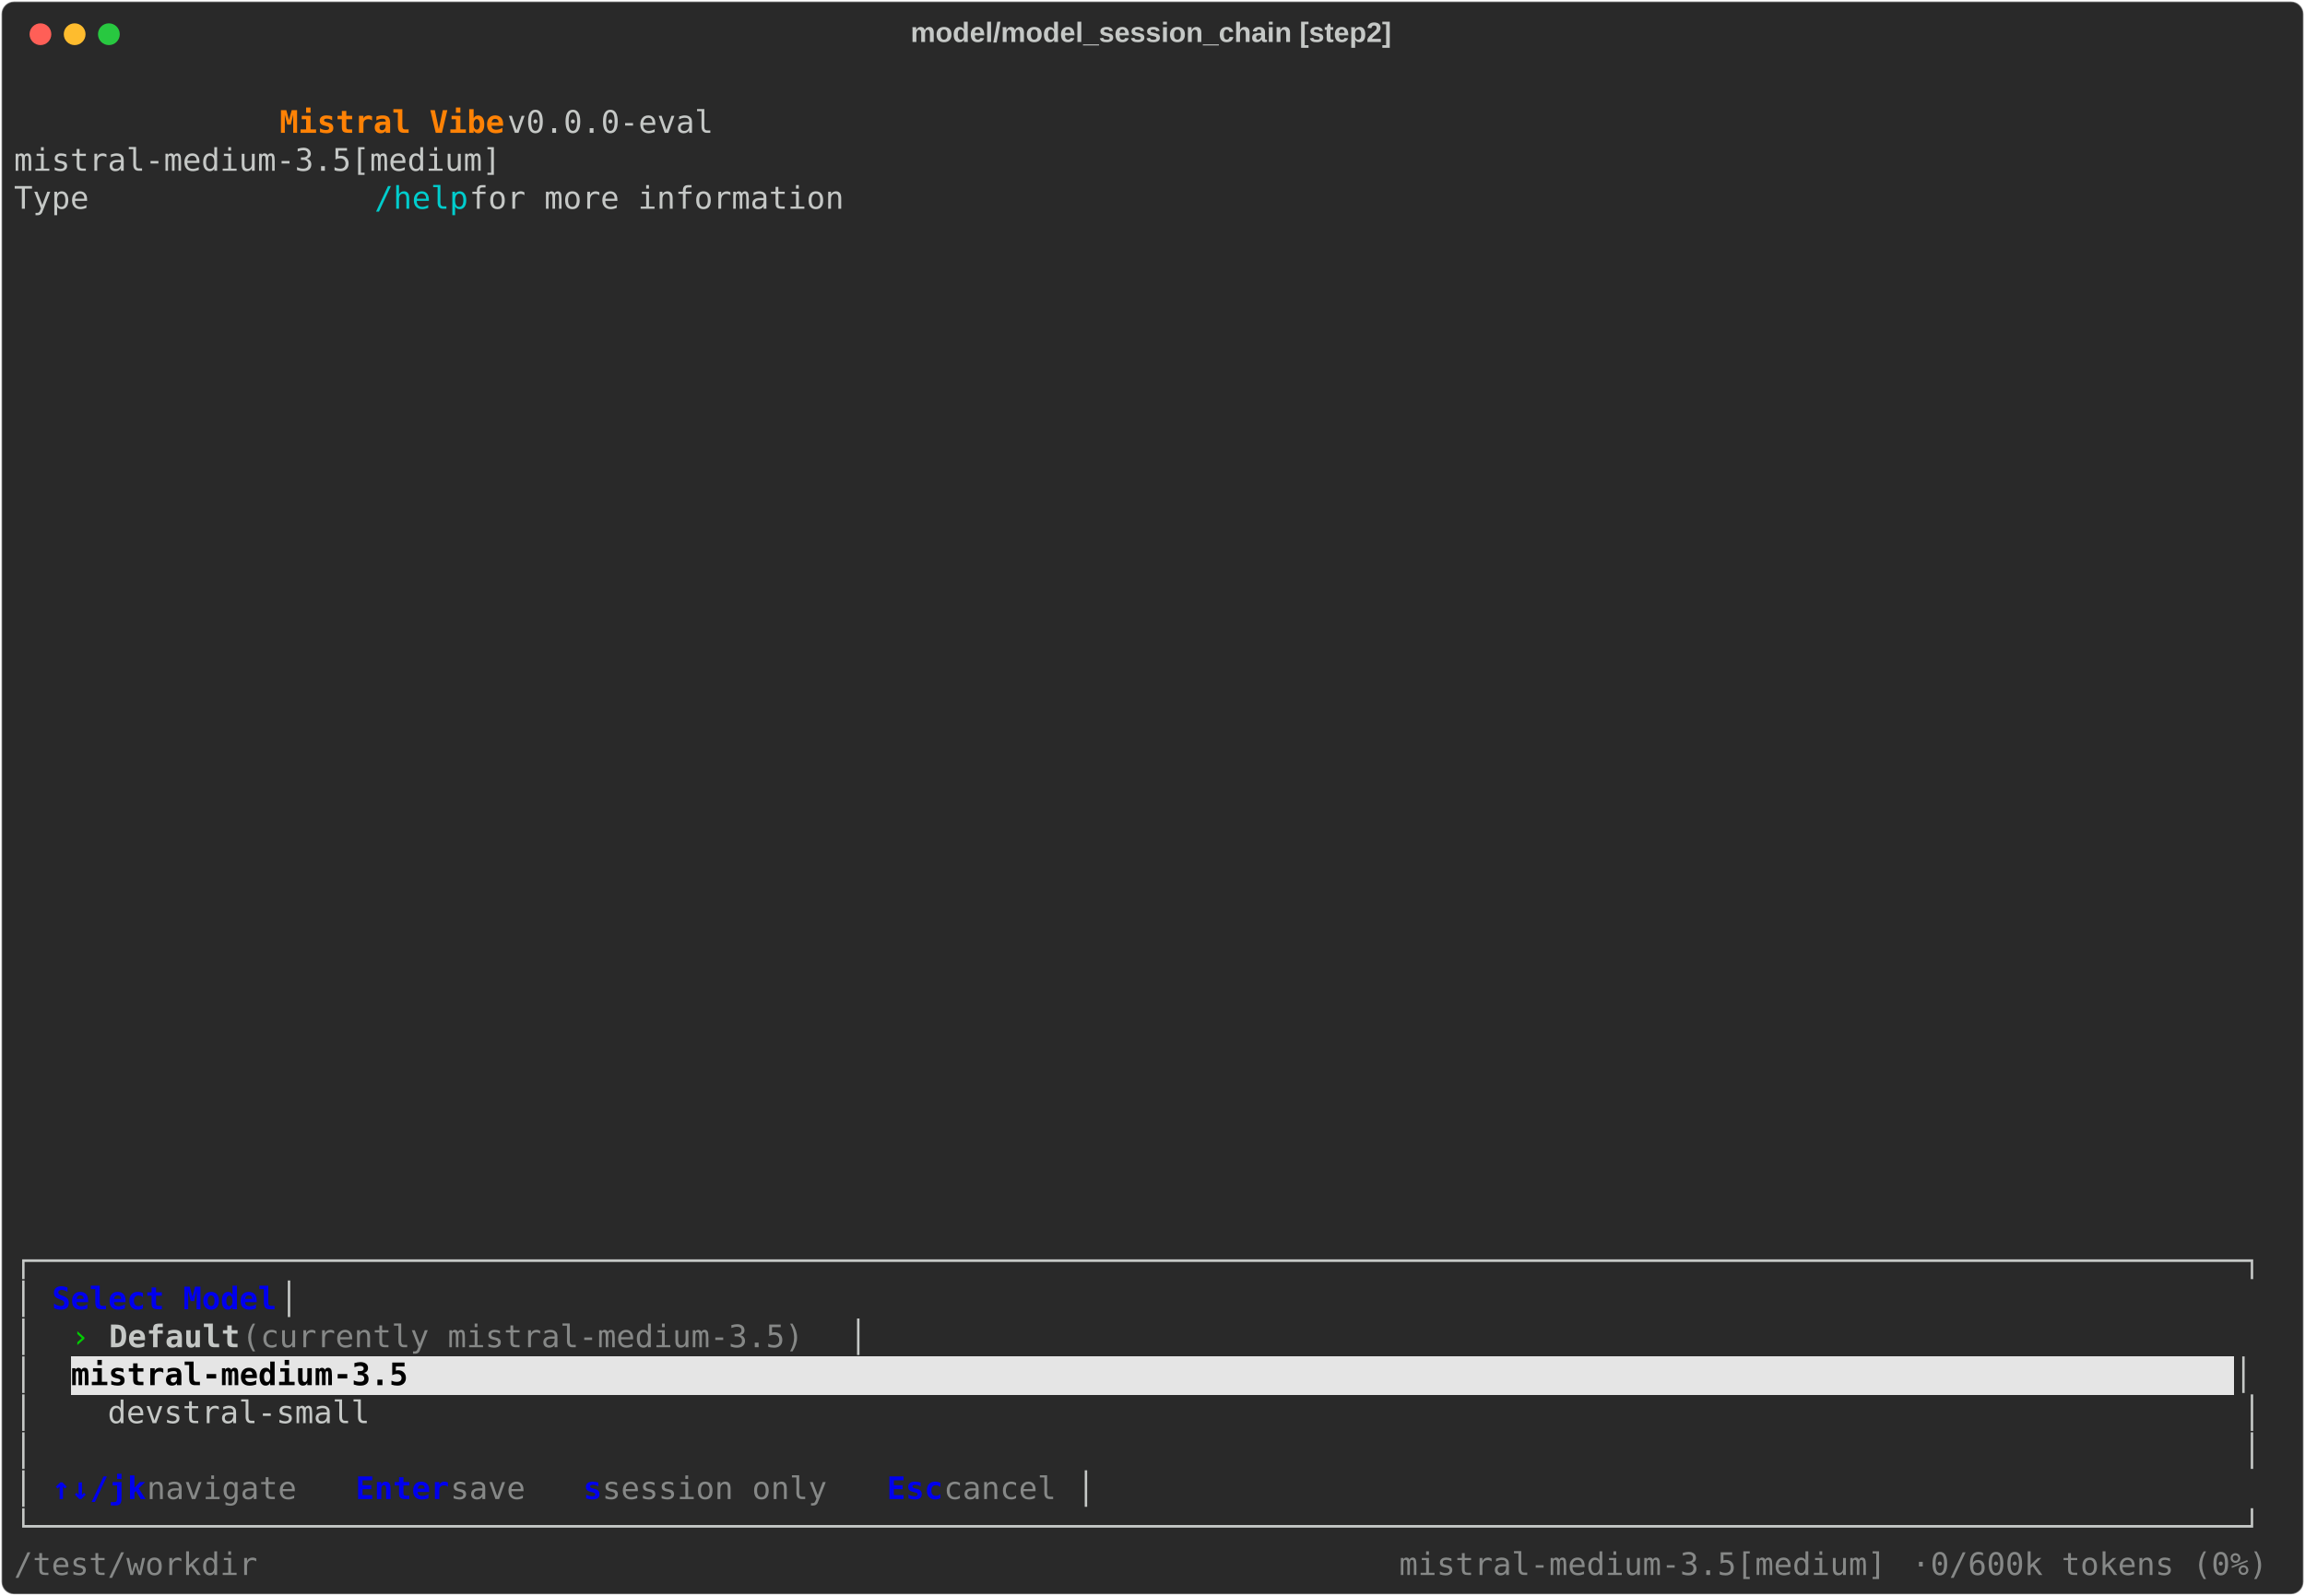
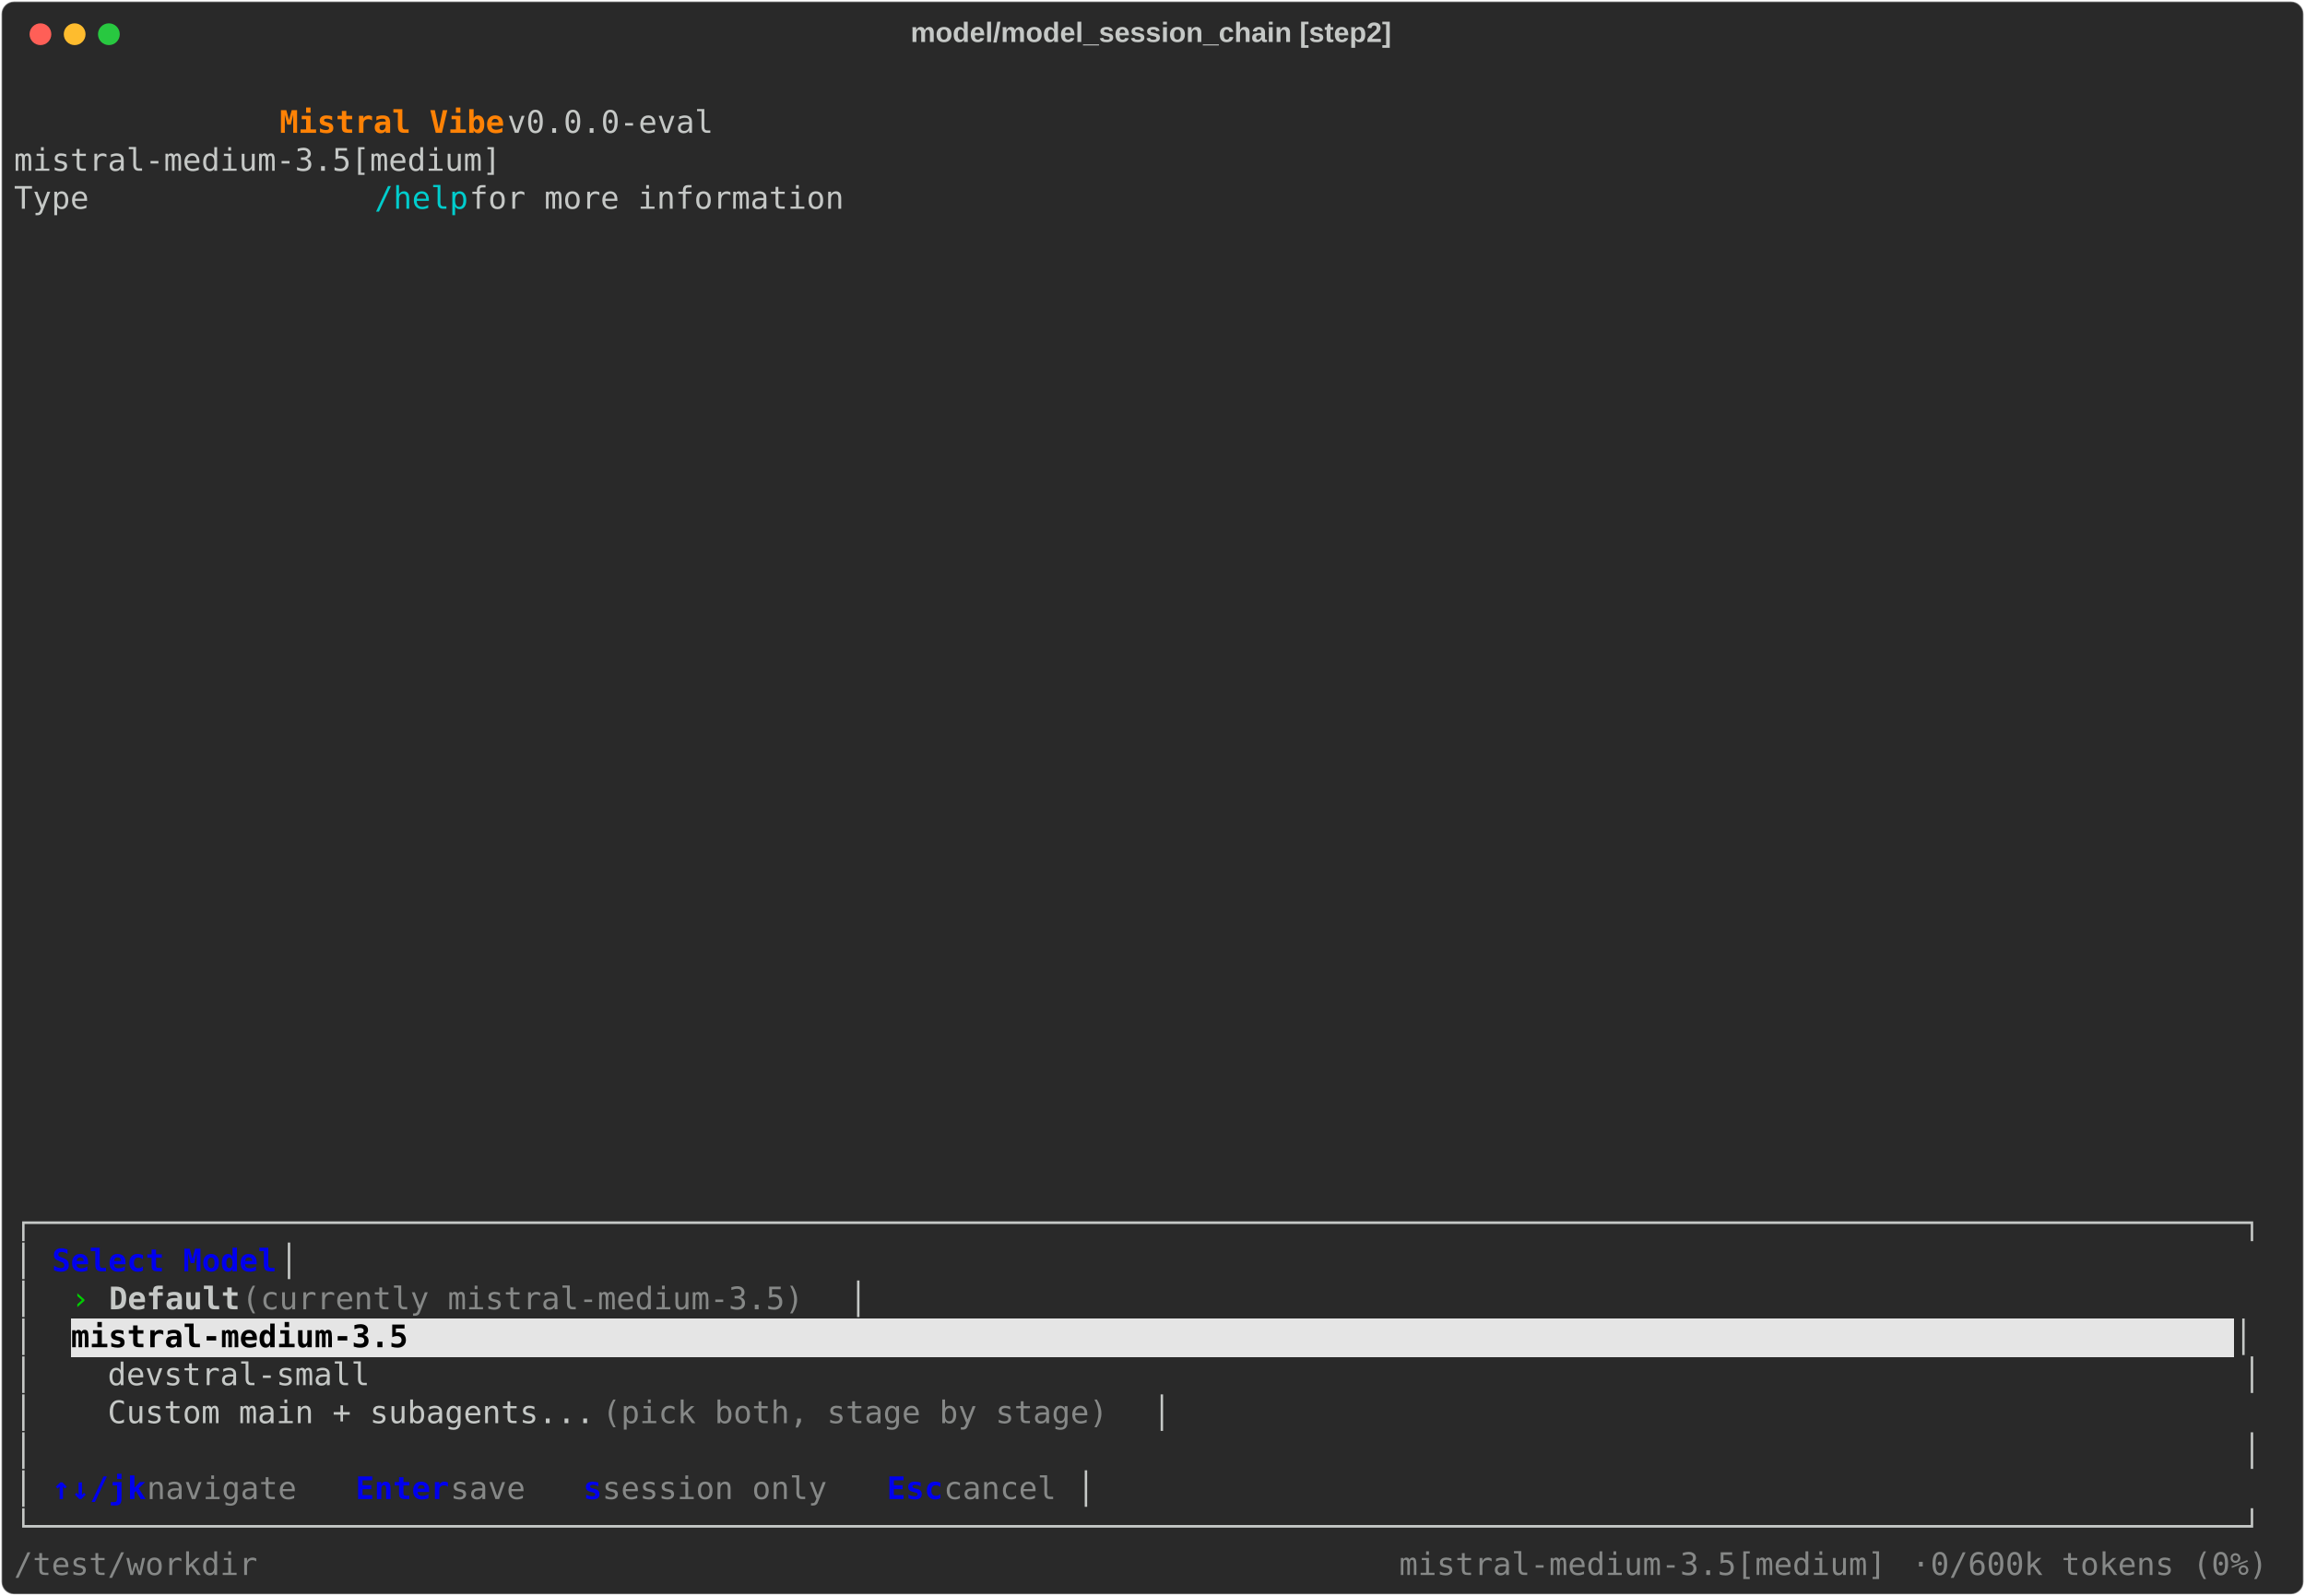
<svg xmlns="http://www.w3.org/2000/svg" class="rich-terminal" viewBox="0 0 1482 1026.0">
  <style>

    @font-face {
        font-family: "Fira Code";
        src: local("FiraCode-Regular"),
                url("https://cdnjs.cloudflare.com/ajax/libs/firacode/6.2.0/woff2/FiraCode-Regular.woff2") format("woff2"),
                url("https://cdnjs.cloudflare.com/ajax/libs/firacode/6.2.0/woff/FiraCode-Regular.woff") format("woff");
        font-style: normal;
        font-weight: 400;
    }
    @font-face {
        font-family: "Fira Code";
        src: local("FiraCode-Bold"),
                url("https://cdnjs.cloudflare.com/ajax/libs/firacode/6.2.0/woff2/FiraCode-Bold.woff2") format("woff2"),
                url("https://cdnjs.cloudflare.com/ajax/libs/firacode/6.2.0/woff/FiraCode-Bold.woff") format("woff");
        font-style: bold;
        font-weight: 700;
    }

    .vibe-matrix {
        font-family: Fira Code, monospace;
        font-size: 20px;
        line-height: 24.4px;
        font-variant-east-asian: full-width;
    }

    .vibe-title {
        font-size: 18px;
        font-weight: bold;
        font-family: arial;
    }

    .vibe-r1 { fill: #c5c8c6 }
.vibe-r2 { fill: #ff8205;font-weight: bold }
.vibe-r3 { fill: #00cdcd }
.vibe-r4 { fill: #0000ee;font-weight: bold }
.vibe-r5 { fill: #00cd00 }
.vibe-r6 { fill: #c5c8c6;font-weight: bold }
.vibe-r7 { fill: #868887 }
.vibe-r8 { fill: #000000;font-weight: bold }
    </style>
  <defs>
    <clipPath id="vibe-clip-terminal">
      <rect x="0" y="0" width="1463.0" height="975.0" />
    </clipPath>
    <clipPath id="vibe-line-0">
      <rect x="0" y="1.5" width="1464" height="24.65" />
    </clipPath>
    <clipPath id="vibe-line-1">
      <rect x="0" y="25.9" width="1464" height="24.65" />
    </clipPath>
    <clipPath id="vibe-line-2">
      <rect x="0" y="50.3" width="1464" height="24.65" />
    </clipPath>
    <clipPath id="vibe-line-3">
      <rect x="0" y="74.7" width="1464" height="24.65" />
    </clipPath>
    <clipPath id="vibe-line-4">
      <rect x="0" y="99.1" width="1464" height="24.65" />
    </clipPath>
    <clipPath id="vibe-line-5">
      <rect x="0" y="123.5" width="1464" height="24.65" />
    </clipPath>
    <clipPath id="vibe-line-6">
      <rect x="0" y="147.9" width="1464" height="24.65" />
    </clipPath>
    <clipPath id="vibe-line-7">
      <rect x="0" y="172.3" width="1464" height="24.65" />
    </clipPath>
    <clipPath id="vibe-line-8">
      <rect x="0" y="196.7" width="1464" height="24.65" />
    </clipPath>
    <clipPath id="vibe-line-9">
      <rect x="0" y="221.1" width="1464" height="24.65" />
    </clipPath>
    <clipPath id="vibe-line-10">
      <rect x="0" y="245.5" width="1464" height="24.65" />
    </clipPath>
    <clipPath id="vibe-line-11">
      <rect x="0" y="269.9" width="1464" height="24.65" />
    </clipPath>
    <clipPath id="vibe-line-12">
      <rect x="0" y="294.3" width="1464" height="24.65" />
    </clipPath>
    <clipPath id="vibe-line-13">
      <rect x="0" y="318.7" width="1464" height="24.65" />
    </clipPath>
    <clipPath id="vibe-line-14">
      <rect x="0" y="343.1" width="1464" height="24.65" />
    </clipPath>
    <clipPath id="vibe-line-15">
      <rect x="0" y="367.5" width="1464" height="24.65" />
    </clipPath>
    <clipPath id="vibe-line-16">
      <rect x="0" y="391.9" width="1464" height="24.65" />
    </clipPath>
    <clipPath id="vibe-line-17">
      <rect x="0" y="416.3" width="1464" height="24.65" />
    </clipPath>
    <clipPath id="vibe-line-18">
      <rect x="0" y="440.7" width="1464" height="24.65" />
    </clipPath>
    <clipPath id="vibe-line-19">
      <rect x="0" y="465.1" width="1464" height="24.65" />
    </clipPath>
    <clipPath id="vibe-line-20">
      <rect x="0" y="489.5" width="1464" height="24.65" />
    </clipPath>
    <clipPath id="vibe-line-21">
      <rect x="0" y="513.9" width="1464" height="24.65" />
    </clipPath>
    <clipPath id="vibe-line-22">
      <rect x="0" y="538.3" width="1464" height="24.65" />
    </clipPath>
    <clipPath id="vibe-line-23">
      <rect x="0" y="562.7" width="1464" height="24.65" />
    </clipPath>
    <clipPath id="vibe-line-24">
      <rect x="0" y="587.1" width="1464" height="24.65" />
    </clipPath>
    <clipPath id="vibe-line-25">
      <rect x="0" y="611.5" width="1464" height="24.65" />
    </clipPath>
    <clipPath id="vibe-line-26">
      <rect x="0" y="635.9" width="1464" height="24.65" />
    </clipPath>
    <clipPath id="vibe-line-27">
      <rect x="0" y="660.3" width="1464" height="24.65" />
    </clipPath>
    <clipPath id="vibe-line-28">
      <rect x="0" y="684.7" width="1464" height="24.65" />
    </clipPath>
    <clipPath id="vibe-line-29">
      <rect x="0" y="709.1" width="1464" height="24.65" />
    </clipPath>
    <clipPath id="vibe-line-30">
      <rect x="0" y="733.5" width="1464" height="24.65" />
    </clipPath>
    <clipPath id="vibe-line-31">
      <rect x="0" y="757.9" width="1464" height="24.65" />
    </clipPath>
    <clipPath id="vibe-line-32">
      <rect x="0" y="782.3" width="1464" height="24.65" />
    </clipPath>
    <clipPath id="vibe-line-33">
      <rect x="0" y="806.7" width="1464" height="24.65" />
    </clipPath>
    <clipPath id="vibe-line-34">
      <rect x="0" y="831.1" width="1464" height="24.65" />
    </clipPath>
    <clipPath id="vibe-line-35">
      <rect x="0" y="855.5" width="1464" height="24.65" />
    </clipPath>
    <clipPath id="vibe-line-36">
      <rect x="0" y="879.9" width="1464" height="24.65" />
    </clipPath>
    <clipPath id="vibe-line-37">
      <rect x="0" y="904.3" width="1464" height="24.65" />
    </clipPath>
    <clipPath id="vibe-line-38">
      <rect x="0" y="928.7" width="1464" height="24.65" />
    </clipPath>
  </defs>
  <rect fill="#292929" stroke="rgba(255,255,255,0.35)" stroke-width="1" x="1" y="1" width="1480" height="1024" rx="8" />
  <text class="vibe-title" fill="#c5c8c6" text-anchor="middle" x="740" y="27">model/model_session_chain [step2]</text>
  <g transform="translate(26,22)">
    <circle cx="0" cy="0" r="7" fill="#ff5f57" />
    <circle cx="22" cy="0" r="7" fill="#febc2e" />
    <circle cx="44" cy="0" r="7" fill="#28c840" />
  </g>
  <g transform="translate(9, 41)" clip-path="url(#vibe-clip-terminal)">
-     <rect fill="#e5e5e5" x="36.6" y="831.1" width="1390.8" height="24.65" shape-rendering="crispEdges" />
+     <rect fill="#e5e5e5" x="36.6" y="806.7" width="1390.8" height="24.65" shape-rendering="crispEdges" />
    <g class="vibe-matrix">
      <text class="vibe-r1" x="1464" y="20" textLength="12.2" clip-path="url(#vibe-line-0)">
</text>
      <text class="vibe-r2" x="170.8 183 195.2 207.4 219.6 231.8 244 256.2 268.4 280.6 292.8 305" y="44.4" clip-path="url(#vibe-line-1)" style="font-variant-ligatures:none;font-kerning:none">Mistral Vibe</text>
      <text class="vibe-r1" x="317.2 329.4 341.6 353.8 366 378.2 390.4 402.6 414.8 427 439.2 451.4 463.6 475.8 488 500.2 512.4 524.6 536.8 549 561.2 573.4 585.6 597.8 610 622.2 634.4 646.6 658.8 671 683.2 695.4 707.6 719.8 732 744.2 756.4 768.6 780.8 793 805.2 817.4 829.6 841.8 854 866.2 878.4 890.6 902.8 915 927.2 939.4 951.6 963.8 976 988.2 1000.4 1012.6 1024.8 1037 1049.2 1061.4 1073.6 1085.8 1098 1110.2 1122.4 1134.6 1146.8 1159 1171.2 1183.4 1195.6 1207.8 1220 1232.2 1244.4 1256.6 1268.8 1281 1293.2 1305.4 1317.6 1329.8 1342 1354.2 1366.4 1378.6 1390.8 1403 1415.2 1427.4 1439.6 1451.8" y="44.4" clip-path="url(#vibe-line-1)" style="font-variant-ligatures:none;font-kerning:none"> v0.0.0-eval                                                                                  </text>
      <text class="vibe-r1" x="1464" y="44.4" textLength="12.2" clip-path="url(#vibe-line-1)">
</text>
      <text class="vibe-r1" x="0 12.2 24.4 36.6 48.8 61 73.2 85.4 97.6 109.8 122 134.2 146.4 158.6 170.8 183 195.2 207.4 219.6 231.8 244 256.2 268.4 280.6 292.8 305 317.2 329.4 341.6 353.8 366 378.2 390.4 402.6 414.8 427 439.2 451.4 463.6 475.8 488 500.2 512.4 524.6 536.8 549 561.2 573.4 585.6 597.8 610 622.2 634.4 646.6 658.8 671 683.2 695.4 707.6 719.8 732 744.2 756.4 768.6 780.8 793 805.2 817.4 829.6 841.8 854 866.2 878.4 890.6 902.8 915 927.2 939.4 951.6 963.8 976 988.2 1000.4 1012.6 1024.8 1037 1049.2 1061.4 1073.6 1085.8 1098 1110.2 1122.4 1134.6 1146.8 1159 1171.2 1183.4 1195.6 1207.8 1220 1232.2 1244.4 1256.6 1268.8 1281 1293.2 1305.4 1317.6 1329.8 1342 1354.2 1366.4 1378.6 1390.8 1403 1415.2 1427.4 1439.6 1451.8" y="68.8" clip-path="url(#vibe-line-2)" style="font-variant-ligatures:none;font-kerning:none">              mistral-medium-3.5[medium]                                                                                </text>
      <text class="vibe-r1" x="1464" y="68.8" textLength="12.2" clip-path="url(#vibe-line-2)">
</text>
      <text class="vibe-r1" x="0 12.2 24.4 36.6 48.8 61 73.2 85.4 97.6 109.8 122 134.2 146.4 158.6 170.8 183 195.2 207.4 219.6" y="93.2" clip-path="url(#vibe-line-3)" style="font-variant-ligatures:none;font-kerning:none">              Type </text>
      <text class="vibe-r3" x="231.8 244 256.2 268.4 280.6" y="93.2" clip-path="url(#vibe-line-3)" style="font-variant-ligatures:none;font-kerning:none">/help</text>
      <text class="vibe-r1" x="292.8 305 317.2 329.4 341.6 353.8 366 378.2 390.4 402.6 414.8 427 439.2 451.4 463.6 475.8 488 500.2 512.4 524.6 536.8 549 561.2 573.4 585.6 597.8 610 622.2 634.4 646.6 658.8 671 683.2 695.4 707.6 719.8 732 744.2 756.4 768.6 780.8 793 805.2 817.4 829.6 841.8 854 866.2 878.4 890.6 902.8 915 927.2 939.4 951.6 963.8 976 988.2 1000.4 1012.6 1024.8 1037 1049.2 1061.4 1073.6 1085.8 1098 1110.2 1122.4 1134.6 1146.8 1159 1171.2 1183.4 1195.6 1207.8 1220 1232.2 1244.4 1256.6 1268.8 1281 1293.2 1305.4 1317.6 1329.8 1342 1354.2 1366.4 1378.6 1390.8 1403 1415.2 1427.4 1439.6 1451.8" y="93.2" clip-path="url(#vibe-line-3)" style="font-variant-ligatures:none;font-kerning:none"> for more information                                                                           </text>
      <text class="vibe-r1" x="1464" y="93.2" textLength="12.2" clip-path="url(#vibe-line-3)">
</text>
      <text class="vibe-r1" x="1464" y="117.6" textLength="12.2" clip-path="url(#vibe-line-4)">
</text>
      <text class="vibe-r1" x="1464" y="142" textLength="12.2" clip-path="url(#vibe-line-5)">
</text>
      <text class="vibe-r1" x="1464" y="166.4" textLength="12.2" clip-path="url(#vibe-line-6)">
</text>
      <text class="vibe-r1" x="1464" y="190.8" textLength="12.2" clip-path="url(#vibe-line-7)">
</text>
      <text class="vibe-r1" x="1464" y="215.2" textLength="12.2" clip-path="url(#vibe-line-8)">
</text>
      <text class="vibe-r1" x="1464" y="239.6" textLength="12.2" clip-path="url(#vibe-line-9)">
</text>
      <text class="vibe-r1" x="1464" y="264" textLength="12.2" clip-path="url(#vibe-line-10)">
</text>
      <text class="vibe-r1" x="1464" y="288.4" textLength="12.2" clip-path="url(#vibe-line-11)">
</text>
      <text class="vibe-r1" x="1464" y="312.8" textLength="12.2" clip-path="url(#vibe-line-12)">
</text>
      <text class="vibe-r1" x="1464" y="337.2" textLength="12.2" clip-path="url(#vibe-line-13)">
</text>
      <text class="vibe-r1" x="1464" y="361.6" textLength="12.2" clip-path="url(#vibe-line-14)">
</text>
      <text class="vibe-r1" x="1464" y="386" textLength="12.2" clip-path="url(#vibe-line-15)">
</text>
      <text class="vibe-r1" x="1464" y="410.4" textLength="12.2" clip-path="url(#vibe-line-16)">
</text>
      <text class="vibe-r1" x="1464" y="434.8" textLength="12.2" clip-path="url(#vibe-line-17)">
</text>
      <text class="vibe-r1" x="1464" y="459.2" textLength="12.2" clip-path="url(#vibe-line-18)">
</text>
      <text class="vibe-r1" x="1464" y="483.6" textLength="12.2" clip-path="url(#vibe-line-19)">
</text>
      <text class="vibe-r1" x="1464" y="508" textLength="12.2" clip-path="url(#vibe-line-20)">
</text>
      <text class="vibe-r1" x="1464" y="532.4" textLength="12.2" clip-path="url(#vibe-line-21)">
</text>
      <text class="vibe-r1" x="1464" y="556.8" textLength="12.2" clip-path="url(#vibe-line-22)">
</text>
      <text class="vibe-r1" x="1464" y="581.2" textLength="12.2" clip-path="url(#vibe-line-23)">
</text>
      <text class="vibe-r1" x="1464" y="605.6" textLength="12.2" clip-path="url(#vibe-line-24)">
</text>
      <text class="vibe-r1" x="1464" y="630" textLength="12.2" clip-path="url(#vibe-line-25)">
</text>
      <text class="vibe-r1" x="1464" y="654.4" textLength="12.2" clip-path="url(#vibe-line-26)">
</text>
      <text class="vibe-r1" x="1464" y="678.8" textLength="12.2" clip-path="url(#vibe-line-27)">
</text>
      <text class="vibe-r1" x="1464" y="703.2" textLength="12.2" clip-path="url(#vibe-line-28)">
</text>
      <text class="vibe-r1" x="1464" y="727.6" textLength="12.2" clip-path="url(#vibe-line-29)">
</text>
+       <text class="vibe-r1" x="0 12.2 24.4 36.6 48.8 61 73.2 85.4 97.6 109.8 122 134.2 146.4 158.6 170.8 183 195.2 207.4 219.6 231.8 244 256.2 268.4 280.6 292.8 305 317.2 329.4 341.6 353.8 366 378.2 390.4 402.6 414.8 427 439.2 451.4 463.6 475.8 488 500.2 512.4 524.6 536.8 549 561.2 573.4 585.6 597.8 610 622.2 634.4 646.6 658.8 671 683.2 695.4 707.6 719.8 732 744.2 756.4 768.6 780.8 793 805.2 817.4 829.6 841.8 854 866.2 878.4 890.6 902.8 915 927.2 939.4 951.6 963.8 976 988.2 1000.4 1012.6 1024.8 1037 1049.2 1061.4 1073.6 1085.8 1098 1110.2 1122.4 1134.6 1146.8 1159 1171.2 1183.4 1195.6 1207.8 1220 1232.2 1244.4 1256.6 1268.8 1281 1293.2 1305.4 1317.6 1329.8 1342 1354.2 1366.4 1378.6 1390.8 1403 1415.2 1427.4 1439.6 1451.8" y="752" clip-path="url(#vibe-line-30)" style="font-variant-ligatures:none;font-kerning:none">┌──────────────────────────────────────────────────────────────────────────────────────────────────────────────────────┐</text>
      <text class="vibe-r1" x="1464" y="752" textLength="12.2" clip-path="url(#vibe-line-30)">
</text>
-       <text class="vibe-r1" x="0 12.2 24.4 36.6 48.8 61 73.2 85.4 97.6 109.8 122 134.2 146.4 158.6 170.8 183 195.2 207.4 219.6 231.8 244 256.2 268.4 280.6 292.8 305 317.2 329.4 341.6 353.8 366 378.2 390.4 402.6 414.8 427 439.2 451.4 463.6 475.8 488 500.2 512.4 524.6 536.8 549 561.2 573.4 585.6 597.8 610 622.2 634.4 646.6 658.8 671 683.2 695.4 707.6 719.8 732 744.2 756.4 768.6 780.8 793 805.2 817.4 829.6 841.8 854 866.2 878.4 890.6 902.8 915 927.2 939.4 951.6 963.8 976 988.2 1000.4 1012.6 1024.8 1037 1049.2 1061.4 1073.6 1085.8 1098 1110.2 1122.4 1134.6 1146.8 1159 1171.2 1183.4 1195.6 1207.8 1220 1232.2 1244.4 1256.6 1268.8 1281 1293.2 1305.4 1317.6 1329.8 1342 1354.2 1366.4 1378.6 1390.8 1403 1415.2 1427.4 1439.6 1451.8" y="776.4" clip-path="url(#vibe-line-31)" style="font-variant-ligatures:none;font-kerning:none">┌──────────────────────────────────────────────────────────────────────────────────────────────────────────────────────┐</text>
+       <text class="vibe-r1" x="0 12.2" y="776.4" clip-path="url(#vibe-line-31)" style="font-variant-ligatures:none;font-kerning:none">│ </text>
+       <text class="vibe-r4" x="24.4 36.6 48.8 61 73.2 85.4 97.6 109.8 122 134.2 146.4 158.6" y="776.4" clip-path="url(#vibe-line-31)" style="font-variant-ligatures:none;font-kerning:none">Select Model</text>
+       <text class="vibe-r1" x="170.8 183 195.2 207.4 219.6 231.8 244 256.2 268.4 280.6 292.8 305 317.2 329.4 341.6 353.8 366 378.2 390.4 402.6 414.8 427 439.2 451.4 463.6 475.8 488 500.2 512.4 524.6 536.8 549 561.2 573.4 585.6 597.8 610 622.2 634.4 646.6 658.8 671 683.2 695.4 707.6 719.8 732 744.2 756.4 768.6 780.8 793 805.2 817.4 829.6 841.8 854 866.2 878.4 890.6 902.8 915 927.2 939.4 951.6 963.8 976 988.2 1000.4 1012.6 1024.8 1037 1049.2 1061.4 1073.6 1085.8 1098 1110.2 1122.4 1134.6 1146.8 1159 1171.2 1183.4 1195.6 1207.8 1220 1232.2 1244.4 1256.6 1268.8 1281 1293.2 1305.4 1317.6 1329.8 1342 1354.2 1366.4 1378.6 1390.8 1403 1415.2 1427.4 1439.6 1451.8" y="776.4" clip-path="url(#vibe-line-31)" style="font-variant-ligatures:none;font-kerning:none">                                                                                                         │</text>
      <text class="vibe-r1" x="1464" y="776.4" textLength="12.2" clip-path="url(#vibe-line-31)">
</text>
-       <text class="vibe-r1" x="0 12.2" y="800.8" clip-path="url(#vibe-line-32)" style="font-variant-ligatures:none;font-kerning:none">│ </text>
-       <text class="vibe-r4" x="24.4 36.6 48.8 61 73.2 85.4 97.6 109.8 122 134.2 146.4 158.6" y="800.8" clip-path="url(#vibe-line-32)" style="font-variant-ligatures:none;font-kerning:none">Select Model</text>
-       <text class="vibe-r1" x="170.8 183 195.2 207.4 219.6 231.8 244 256.2 268.4 280.6 292.8 305 317.2 329.4 341.6 353.8 366 378.2 390.4 402.6 414.8 427 439.2 451.4 463.6 475.8 488 500.2 512.4 524.6 536.8 549 561.2 573.4 585.6 597.8 610 622.2 634.4 646.6 658.8 671 683.2 695.4 707.6 719.8 732 744.2 756.4 768.6 780.8 793 805.2 817.4 829.6 841.8 854 866.2 878.4 890.6 902.8 915 927.2 939.4 951.6 963.8 976 988.2 1000.4 1012.6 1024.8 1037 1049.2 1061.4 1073.6 1085.8 1098 1110.2 1122.4 1134.6 1146.8 1159 1171.2 1183.4 1195.6 1207.8 1220 1232.2 1244.4 1256.6 1268.8 1281 1293.2 1305.4 1317.6 1329.8 1342 1354.2 1366.4 1378.6 1390.8 1403 1415.2 1427.4 1439.6 1451.8" y="800.8" clip-path="url(#vibe-line-32)" style="font-variant-ligatures:none;font-kerning:none">                                                                                                         │</text>
+       <text class="vibe-r1" x="0 12.2 24.4" y="800.8" clip-path="url(#vibe-line-32)" style="font-variant-ligatures:none;font-kerning:none">│  </text>
+       <text class="vibe-r5" x="36.6" y="800.8" textLength="12.2" clip-path="url(#vibe-line-32)">›</text>
+       <text class="vibe-r6" x="61 73.2 85.4 97.6 109.8 122 134.2" y="800.8" clip-path="url(#vibe-line-32)" style="font-variant-ligatures:none;font-kerning:none">Default</text>
+       <text class="vibe-r7" x="146.4 158.6 170.8 183 195.2 207.4 219.6 231.8 244 256.2 268.4 280.6 292.8 305 317.2 329.4 341.6 353.8 366 378.2 390.4 402.6 414.8 427 439.2 451.4 463.6 475.8 488 500.2 512.4 524.6" y="800.8" clip-path="url(#vibe-line-32)" style="font-variant-ligatures:none;font-kerning:none">  (currently mistral-medium-3.5)</text>
+       <text class="vibe-r1" x="536.8 549 561.2 573.4 585.6 597.8 610 622.2 634.4 646.6 658.8 671 683.2 695.4 707.6 719.8 732 744.2 756.4 768.6 780.8 793 805.2 817.4 829.6 841.8 854 866.2 878.4 890.6 902.8 915 927.2 939.4 951.6 963.8 976 988.2 1000.4 1012.6 1024.8 1037 1049.2 1061.4 1073.6 1085.8 1098 1110.2 1122.4 1134.6 1146.8 1159 1171.2 1183.4 1195.6 1207.8 1220 1232.2 1244.4 1256.6 1268.8 1281 1293.2 1305.4 1317.6 1329.8 1342 1354.2 1366.4 1378.6 1390.8 1403 1415.2 1427.4 1439.6 1451.8" y="800.8" clip-path="url(#vibe-line-32)" style="font-variant-ligatures:none;font-kerning:none">                                                                           │</text>
      <text class="vibe-r1" x="1464" y="800.8" textLength="12.2" clip-path="url(#vibe-line-32)">
</text>
      <text class="vibe-r1" x="0 12.2 24.4" y="825.2" clip-path="url(#vibe-line-33)" style="font-variant-ligatures:none;font-kerning:none">│  </text>
-       <text class="vibe-r5" x="36.6" y="825.2" textLength="12.2" clip-path="url(#vibe-line-33)">›</text>
-       <text class="vibe-r6" x="61 73.2 85.4 97.6 109.8 122 134.2" y="825.2" clip-path="url(#vibe-line-33)" style="font-variant-ligatures:none;font-kerning:none">Default</text>
-       <text class="vibe-r7" x="146.4 158.6 170.8 183 195.2 207.4 219.6 231.8 244 256.2 268.4 280.6 292.8 305 317.2 329.4 341.6 353.8 366 378.2 390.4 402.6 414.8 427 439.2 451.4 463.6 475.8 488 500.2 512.4 524.6" y="825.2" clip-path="url(#vibe-line-33)" style="font-variant-ligatures:none;font-kerning:none">  (currently mistral-medium-3.5)</text>
-       <text class="vibe-r1" x="536.8 549 561.2 573.4 585.6 597.8 610 622.2 634.4 646.6 658.8 671 683.2 695.4 707.6 719.8 732 744.2 756.4 768.6 780.8 793 805.2 817.4 829.6 841.8 854 866.2 878.4 890.6 902.8 915 927.2 939.4 951.6 963.8 976 988.2 1000.4 1012.6 1024.8 1037 1049.2 1061.4 1073.6 1085.8 1098 1110.2 1122.4 1134.6 1146.8 1159 1171.2 1183.4 1195.6 1207.8 1220 1232.2 1244.4 1256.6 1268.8 1281 1293.2 1305.4 1317.6 1329.8 1342 1354.2 1366.4 1378.6 1390.8 1403 1415.2 1427.4 1439.6 1451.8" y="825.2" clip-path="url(#vibe-line-33)" style="font-variant-ligatures:none;font-kerning:none">                                                                           │</text>
+       <text class="vibe-r8" x="36.6 48.8 61 73.2 85.4 97.6 109.8 122 134.2 146.4 158.6 170.8 183 195.2 207.4 219.6 231.8 244 256.2 268.4 280.6 292.8 305 317.2 329.4 341.6 353.8 366 378.2 390.4 402.6 414.8 427 439.2 451.4 463.6 475.8 488 500.2 512.4 524.6 536.8 549 561.2 573.4 585.6 597.8 610 622.2 634.4 646.6 658.8 671 683.2 695.4 707.6 719.8 732 744.2 756.4 768.6 780.8 793 805.2 817.4 829.6 841.8 854 866.2 878.4 890.6 902.8 915 927.2 939.4 951.6 963.8 976 988.2 1000.4 1012.6 1024.8 1037 1049.2 1061.4 1073.6 1085.8 1098 1110.2 1122.4 1134.6 1146.8 1159 1171.2 1183.4 1195.6 1207.8 1220 1232.2 1244.4 1256.6 1268.8 1281 1293.2 1305.4 1317.6 1329.8 1342 1354.2 1366.4 1378.6 1390.8 1403 1415.2" y="825.2" clip-path="url(#vibe-line-33)" style="font-variant-ligatures:none;font-kerning:none">  mistral-medium-3.5                                                                                              </text>
+       <text class="vibe-r1" x="1427.4 1439.6 1451.8" y="825.2" clip-path="url(#vibe-line-33)" style="font-variant-ligatures:none;font-kerning:none">  │</text>
      <text class="vibe-r1" x="1464" y="825.2" textLength="12.2" clip-path="url(#vibe-line-33)">
</text>
-       <text class="vibe-r1" x="0 12.2 24.4" y="849.6" clip-path="url(#vibe-line-34)" style="font-variant-ligatures:none;font-kerning:none">│  </text>
-       <text class="vibe-r8" x="36.6 48.8 61 73.2 85.4 97.6 109.8 122 134.2 146.4 158.6 170.8 183 195.2 207.4 219.6 231.8 244 256.2 268.4 280.6 292.8 305 317.2 329.4 341.6 353.8 366 378.2 390.4 402.6 414.8 427 439.2 451.4 463.6 475.8 488 500.2 512.4 524.6 536.8 549 561.2 573.4 585.6 597.8 610 622.2 634.4 646.6 658.8 671 683.2 695.4 707.6 719.8 732 744.2 756.4 768.6 780.8 793 805.2 817.4 829.6 841.8 854 866.2 878.4 890.6 902.8 915 927.2 939.4 951.6 963.8 976 988.2 1000.4 1012.6 1024.8 1037 1049.2 1061.4 1073.6 1085.8 1098 1110.2 1122.4 1134.6 1146.8 1159 1171.2 1183.4 1195.6 1207.8 1220 1232.2 1244.4 1256.6 1268.8 1281 1293.2 1305.4 1317.6 1329.8 1342 1354.2 1366.4 1378.6 1390.8 1403 1415.2" y="849.6" clip-path="url(#vibe-line-34)" style="font-variant-ligatures:none;font-kerning:none">  mistral-medium-3.5                                                                                              </text>
-       <text class="vibe-r1" x="1427.4 1439.6 1451.8" y="849.6" clip-path="url(#vibe-line-34)" style="font-variant-ligatures:none;font-kerning:none">  │</text>
+       <text class="vibe-r1" x="0 12.2 24.4 36.6 48.8 61 73.2 85.4 97.6 109.8 122 134.2 146.4 158.6 170.8 183 195.2 207.4 219.6 231.8 244 256.2 268.4 280.6 292.8 305 317.2 329.4 341.6 353.8 366 378.2 390.4 402.6 414.8 427 439.2 451.4 463.6 475.8 488 500.2 512.4 524.6 536.8 549 561.2 573.4 585.6 597.8 610 622.2 634.4 646.6 658.8 671 683.2 695.4 707.6 719.8 732 744.2 756.4 768.6 780.8 793 805.2 817.4 829.6 841.8 854 866.2 878.4 890.6 902.8 915 927.2 939.4 951.6 963.8 976 988.2 1000.4 1012.6 1024.8 1037 1049.2 1061.4 1073.6 1085.8 1098 1110.2 1122.4 1134.6 1146.8 1159 1171.2 1183.4 1195.6 1207.8 1220 1232.2 1244.4 1256.6 1268.8 1281 1293.2 1305.4 1317.6 1329.8 1342 1354.2 1366.4 1378.6 1390.8 1403 1415.2 1427.4 1439.6 1451.8" y="849.6" clip-path="url(#vibe-line-34)" style="font-variant-ligatures:none;font-kerning:none">│    devstral-small                                                                                                    │</text>
      <text class="vibe-r1" x="1464" y="849.6" textLength="12.2" clip-path="url(#vibe-line-34)">
</text>
-       <text class="vibe-r1" x="0 12.2 24.4 36.6 48.8 61 73.2 85.4 97.6 109.8 122 134.2 146.4 158.6 170.8 183 195.2 207.4 219.6 231.8 244 256.2 268.4 280.6 292.8 305 317.2 329.4 341.6 353.8 366 378.2 390.4 402.6 414.8 427 439.2 451.4 463.6 475.8 488 500.2 512.4 524.6 536.8 549 561.2 573.4 585.6 597.8 610 622.2 634.4 646.6 658.8 671 683.2 695.4 707.6 719.8 732 744.2 756.4 768.6 780.8 793 805.2 817.4 829.6 841.8 854 866.2 878.4 890.6 902.8 915 927.2 939.4 951.6 963.8 976 988.2 1000.4 1012.6 1024.8 1037 1049.2 1061.4 1073.6 1085.8 1098 1110.2 1122.4 1134.6 1146.8 1159 1171.2 1183.4 1195.6 1207.8 1220 1232.2 1244.4 1256.6 1268.8 1281 1293.2 1305.4 1317.6 1329.8 1342 1354.2 1366.4 1378.6 1390.8 1403 1415.2 1427.4 1439.6 1451.8" y="874" clip-path="url(#vibe-line-35)" style="font-variant-ligatures:none;font-kerning:none">│    devstral-small                                                                                                    │</text>
+       <text class="vibe-r1" x="0 12.2 24.4 36.6 48.8 61 73.2 85.4 97.6 109.8 122 134.2 146.4 158.6 170.8 183 195.2 207.4 219.6 231.8 244 256.2 268.4 280.6 292.8 305 317.2 329.4 341.6 353.8 366" y="874" clip-path="url(#vibe-line-35)" style="font-variant-ligatures:none;font-kerning:none">│    Custom main + subagents...</text>
+       <text class="vibe-r7" x="378.2 390.4 402.6 414.8 427 439.2 451.4 463.6 475.8 488 500.2 512.4 524.6 536.8 549 561.2 573.4 585.6 597.8 610 622.2 634.4 646.6 658.8 671 683.2 695.4 707.6 719.8" y="874" clip-path="url(#vibe-line-35)" style="font-variant-ligatures:none;font-kerning:none">  (pick both, stage by stage)</text>
+       <text class="vibe-r1" x="732 744.2 756.4 768.6 780.8 793 805.2 817.4 829.6 841.8 854 866.2 878.4 890.6 902.8 915 927.2 939.4 951.6 963.8 976 988.2 1000.4 1012.6 1024.8 1037 1049.2 1061.4 1073.6 1085.8 1098 1110.2 1122.4 1134.6 1146.8 1159 1171.2 1183.4 1195.6 1207.8 1220 1232.2 1244.4 1256.6 1268.8 1281 1293.2 1305.4 1317.6 1329.8 1342 1354.2 1366.4 1378.6 1390.8 1403 1415.2 1427.4 1439.6 1451.8" y="874" clip-path="url(#vibe-line-35)" style="font-variant-ligatures:none;font-kerning:none">                                                           │</text>
      <text class="vibe-r1" x="1464" y="874" textLength="12.2" clip-path="url(#vibe-line-35)">
</text>
      <text class="vibe-r1" x="0 12.2 24.4 36.6 48.8 61 73.2 85.4 97.6 109.8 122 134.2 146.4 158.6 170.8 183 195.2 207.4 219.6 231.8 244 256.2 268.4 280.6 292.8 305 317.2 329.4 341.6 353.8 366 378.2 390.4 402.6 414.8 427 439.2 451.4 463.6 475.8 488 500.2 512.4 524.6 536.8 549 561.2 573.4 585.6 597.8 610 622.2 634.4 646.6 658.8 671 683.2 695.4 707.6 719.8 732 744.2 756.4 768.6 780.8 793 805.2 817.4 829.6 841.8 854 866.2 878.4 890.6 902.8 915 927.2 939.4 951.6 963.8 976 988.2 1000.4 1012.6 1024.8 1037 1049.2 1061.4 1073.6 1085.8 1098 1110.2 1122.4 1134.6 1146.8 1159 1171.2 1183.4 1195.6 1207.8 1220 1232.2 1244.4 1256.6 1268.8 1281 1293.2 1305.4 1317.6 1329.8 1342 1354.2 1366.4 1378.6 1390.8 1403 1415.2 1427.4 1439.6 1451.8" y="898.4" clip-path="url(#vibe-line-36)" style="font-variant-ligatures:none;font-kerning:none">│                                                                                                                      │</text>
      <text class="vibe-r1" x="1464" y="898.4" textLength="12.2" clip-path="url(#vibe-line-36)">
</text>
      <text class="vibe-r1" x="0 12.2" y="922.8" clip-path="url(#vibe-line-37)" style="font-variant-ligatures:none;font-kerning:none">│ </text>
      <text class="vibe-r4" x="24.4" y="922.8" textLength="12.2" clip-path="url(#vibe-line-37)">↑</text>
      <text class="vibe-r4" x="36.6" y="922.8" textLength="12.2" clip-path="url(#vibe-line-37)">↓</text>
      <text class="vibe-r4" x="48.8 61 73.2" y="922.8" clip-path="url(#vibe-line-37)" style="font-variant-ligatures:none;font-kerning:none">/jk</text>
      <text class="vibe-r7" x="85.4 97.6 109.8 122 134.2 146.4 158.6 170.8 183 195.2 207.4" y="922.8" clip-path="url(#vibe-line-37)" style="font-variant-ligatures:none;font-kerning:none"> navigate  </text>
      <text class="vibe-r4" x="219.6 231.8 244 256.2 268.4" y="922.8" clip-path="url(#vibe-line-37)" style="font-variant-ligatures:none;font-kerning:none">Enter</text>
      <text class="vibe-r7" x="280.6 292.8 305 317.2 329.4 341.6 353.8" y="922.8" clip-path="url(#vibe-line-37)" style="font-variant-ligatures:none;font-kerning:none"> save  </text>
      <text class="vibe-r4" x="366" y="922.8" textLength="12.2" clip-path="url(#vibe-line-37)">s</text>
      <text class="vibe-r7" x="378.2 390.4 402.6 414.8 427 439.2 451.4 463.6 475.8 488 500.2 512.4 524.6 536.8 549" y="922.8" clip-path="url(#vibe-line-37)" style="font-variant-ligatures:none;font-kerning:none"> session only  </text>
      <text class="vibe-r4" x="561.2 573.4 585.6" y="922.8" clip-path="url(#vibe-line-37)" style="font-variant-ligatures:none;font-kerning:none">Esc</text>
      <text class="vibe-r7" x="597.8 610 622.2 634.4 646.6 658.8 671" y="922.8" clip-path="url(#vibe-line-37)" style="font-variant-ligatures:none;font-kerning:none"> cancel</text>
      <text class="vibe-r1" x="683.2 695.4 707.6 719.8 732 744.2 756.4 768.6 780.8 793 805.2 817.4 829.6 841.8 854 866.2 878.4 890.6 902.8 915 927.2 939.4 951.6 963.8 976 988.2 1000.4 1012.6 1024.8 1037 1049.2 1061.4 1073.6 1085.8 1098 1110.2 1122.4 1134.6 1146.8 1159 1171.2 1183.4 1195.6 1207.8 1220 1232.2 1244.4 1256.6 1268.8 1281 1293.2 1305.4 1317.6 1329.8 1342 1354.2 1366.4 1378.6 1390.8 1403 1415.2 1427.4 1439.6 1451.8" y="922.8" clip-path="url(#vibe-line-37)" style="font-variant-ligatures:none;font-kerning:none">                                                               │</text>
      <text class="vibe-r1" x="1464" y="922.8" textLength="12.2" clip-path="url(#vibe-line-37)">
</text>
      <text class="vibe-r1" x="0 12.2 24.4 36.6 48.8 61 73.2 85.4 97.6 109.8 122 134.2 146.4 158.6 170.8 183 195.2 207.4 219.6 231.8 244 256.2 268.4 280.6 292.8 305 317.2 329.4 341.6 353.8 366 378.2 390.4 402.6 414.8 427 439.2 451.4 463.6 475.8 488 500.2 512.4 524.6 536.8 549 561.2 573.4 585.6 597.8 610 622.2 634.4 646.6 658.8 671 683.2 695.4 707.6 719.8 732 744.2 756.4 768.6 780.8 793 805.2 817.4 829.6 841.8 854 866.2 878.4 890.6 902.8 915 927.2 939.4 951.6 963.8 976 988.2 1000.4 1012.6 1024.8 1037 1049.2 1061.4 1073.6 1085.8 1098 1110.2 1122.4 1134.6 1146.8 1159 1171.2 1183.4 1195.6 1207.8 1220 1232.2 1244.4 1256.6 1268.8 1281 1293.2 1305.4 1317.6 1329.8 1342 1354.2 1366.4 1378.6 1390.8 1403 1415.2 1427.4 1439.6 1451.8" y="947.2" clip-path="url(#vibe-line-38)" style="font-variant-ligatures:none;font-kerning:none">└──────────────────────────────────────────────────────────────────────────────────────────────────────────────────────┘</text>
      <text class="vibe-r1" x="1464" y="947.2" textLength="12.2" clip-path="url(#vibe-line-38)">
</text>
      <text class="vibe-r7" x="0 12.2 24.4 36.6 48.8 61 73.2 85.4 97.6 109.8 122 134.2 146.4" y="971.6" clip-path="url(#vibe-line-39)" style="font-variant-ligatures:none;font-kerning:none">/test/workdir</text>
      <text class="vibe-r7" x="890.6 902.8 915 927.2 939.4 951.6 963.8 976 988.2 1000.4 1012.6 1024.8 1037 1049.2 1061.4 1073.6 1085.8 1098 1110.2 1122.4 1134.6 1146.8 1159 1171.2 1183.4 1195.6 1207.8" y="971.6" clip-path="url(#vibe-line-39)" style="font-variant-ligatures:none;font-kerning:none">mistral-medium-3.5[medium] </text>
      <text class="vibe-r7" x="1220" y="971.6" textLength="12.2" clip-path="url(#vibe-line-39)">·</text>
      <text class="vibe-r7" x="1232.2 1244.4 1256.6 1268.8 1281 1293.2 1305.4 1317.6 1329.8 1342 1354.2 1366.4 1378.6 1390.8 1403 1415.2 1427.4 1439.6 1451.8" y="971.6" clip-path="url(#vibe-line-39)" style="font-variant-ligatures:none;font-kerning:none"> 0/600k tokens (0%)</text>
      <text class="vibe-r1" x="1464" y="971.6" textLength="12.2" clip-path="url(#vibe-line-39)">
</text>
    </g>
  </g>
</svg>
